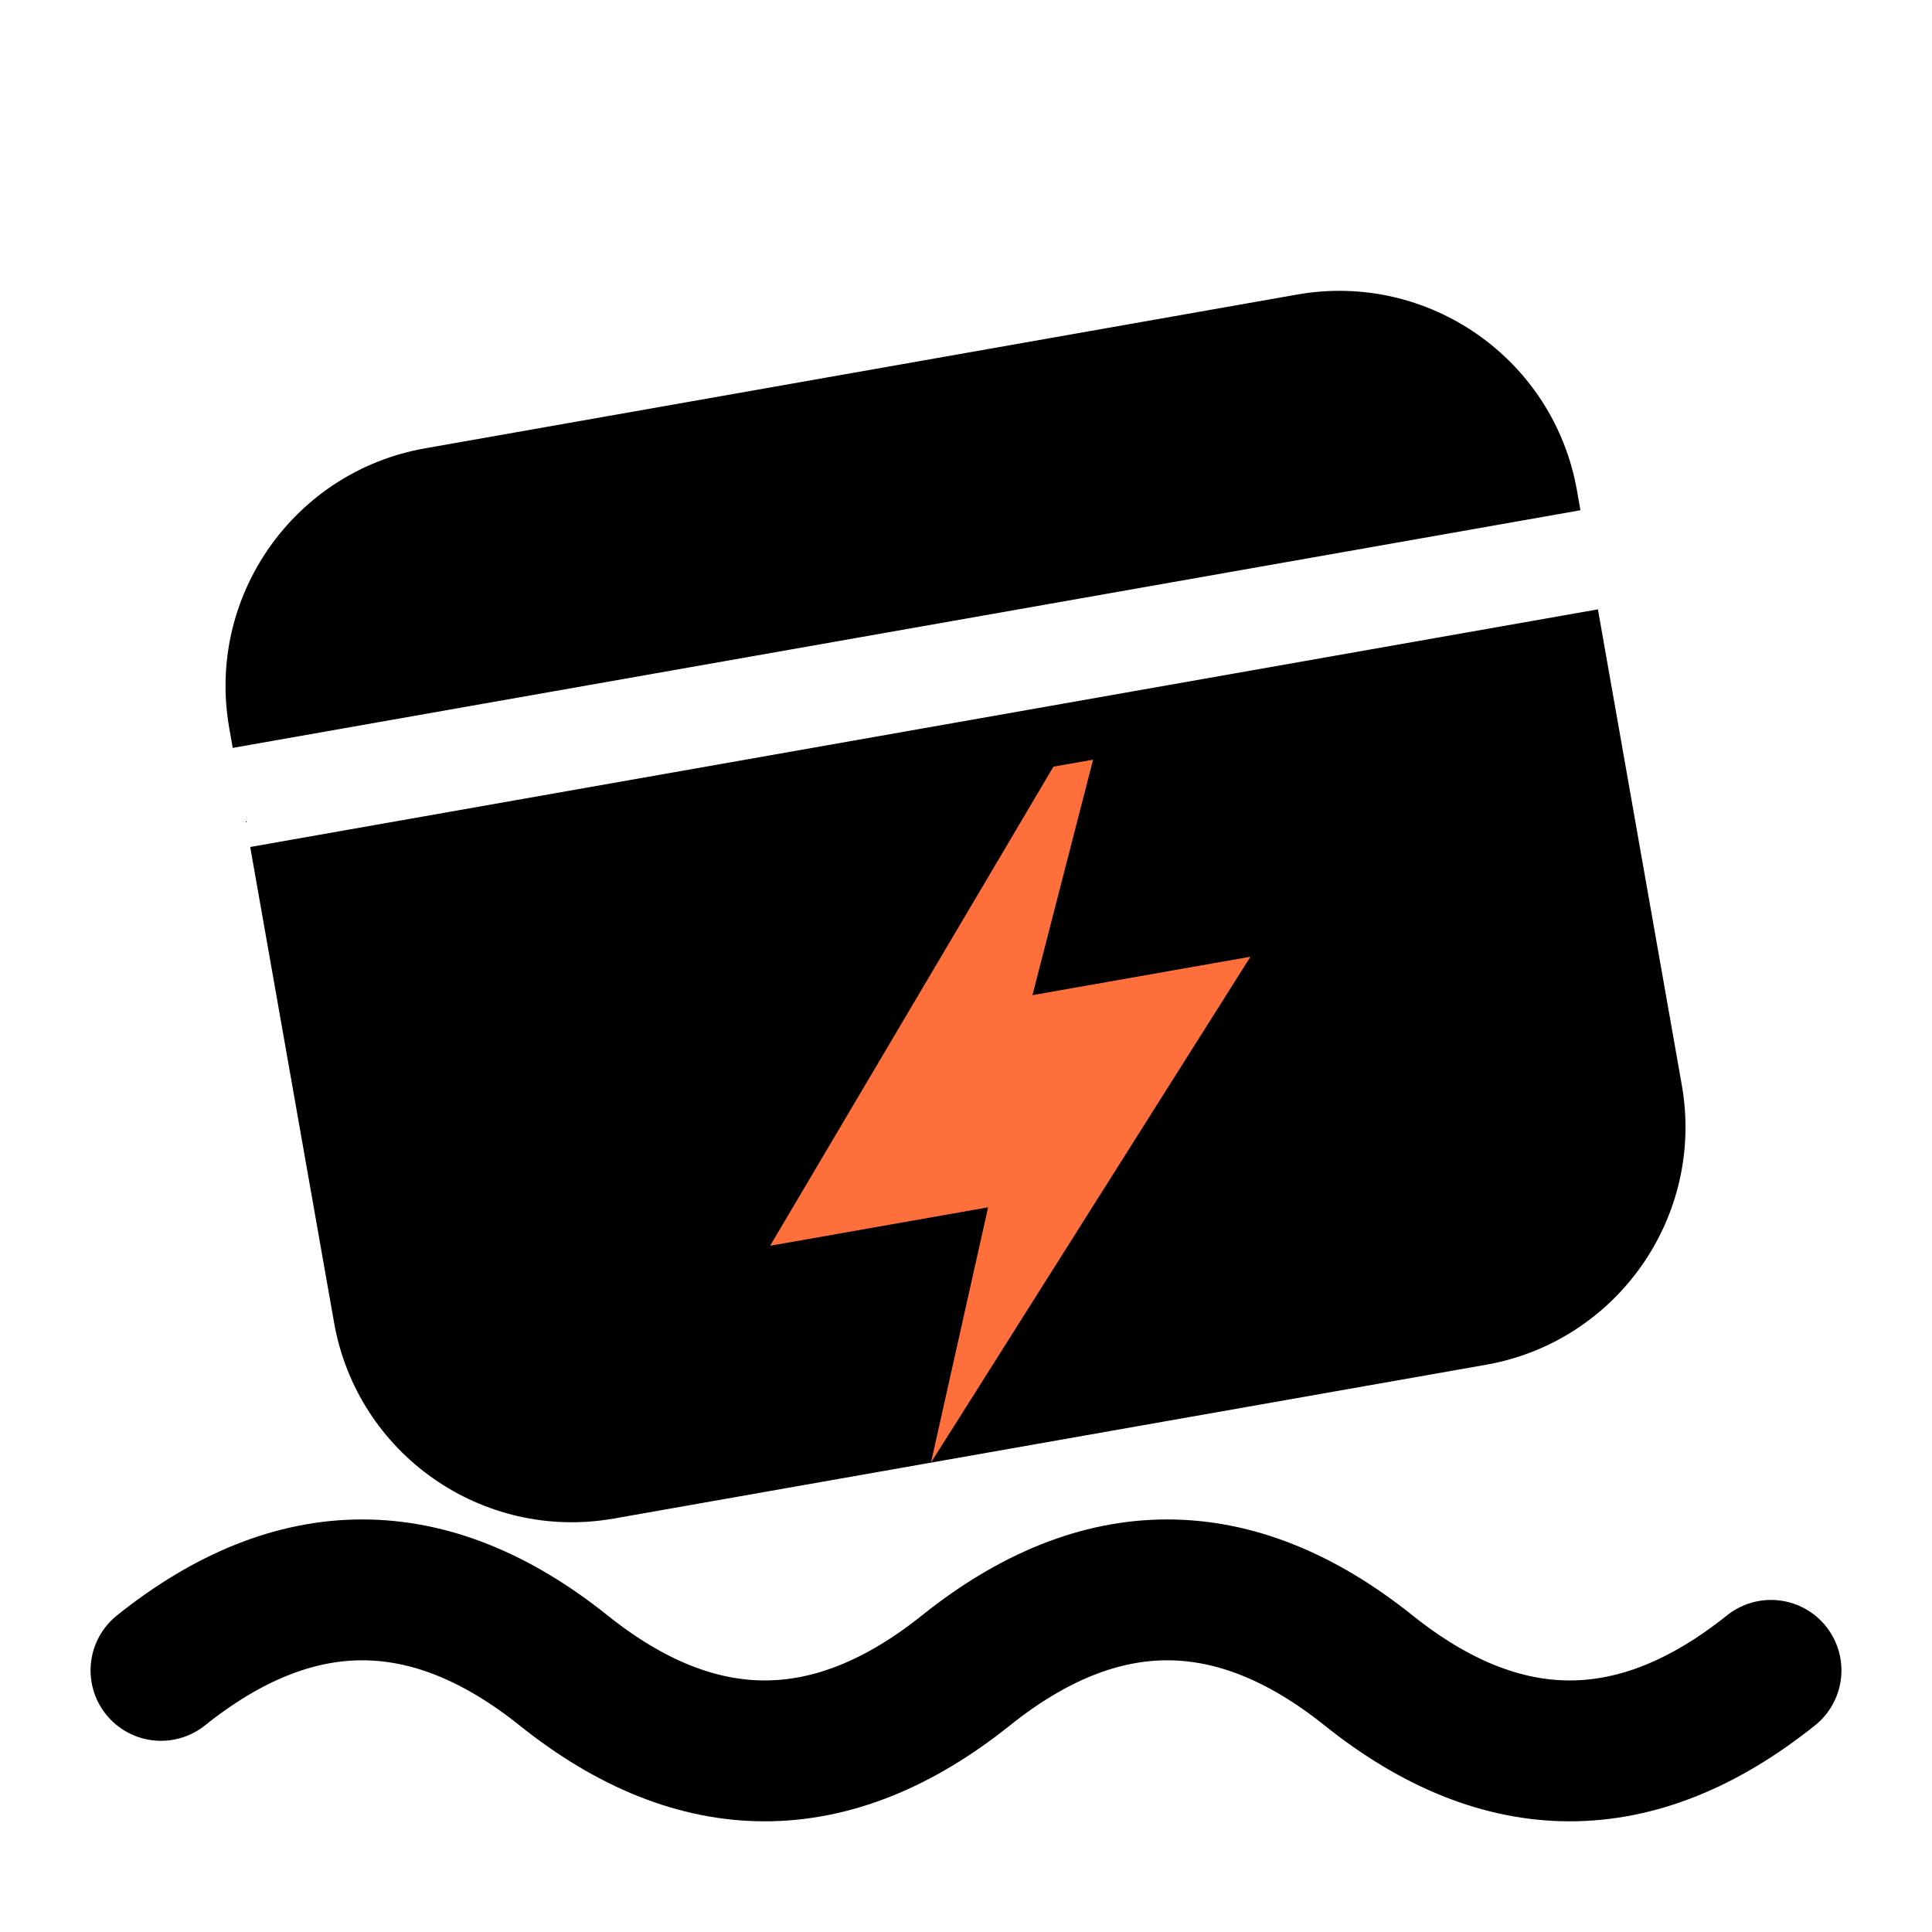
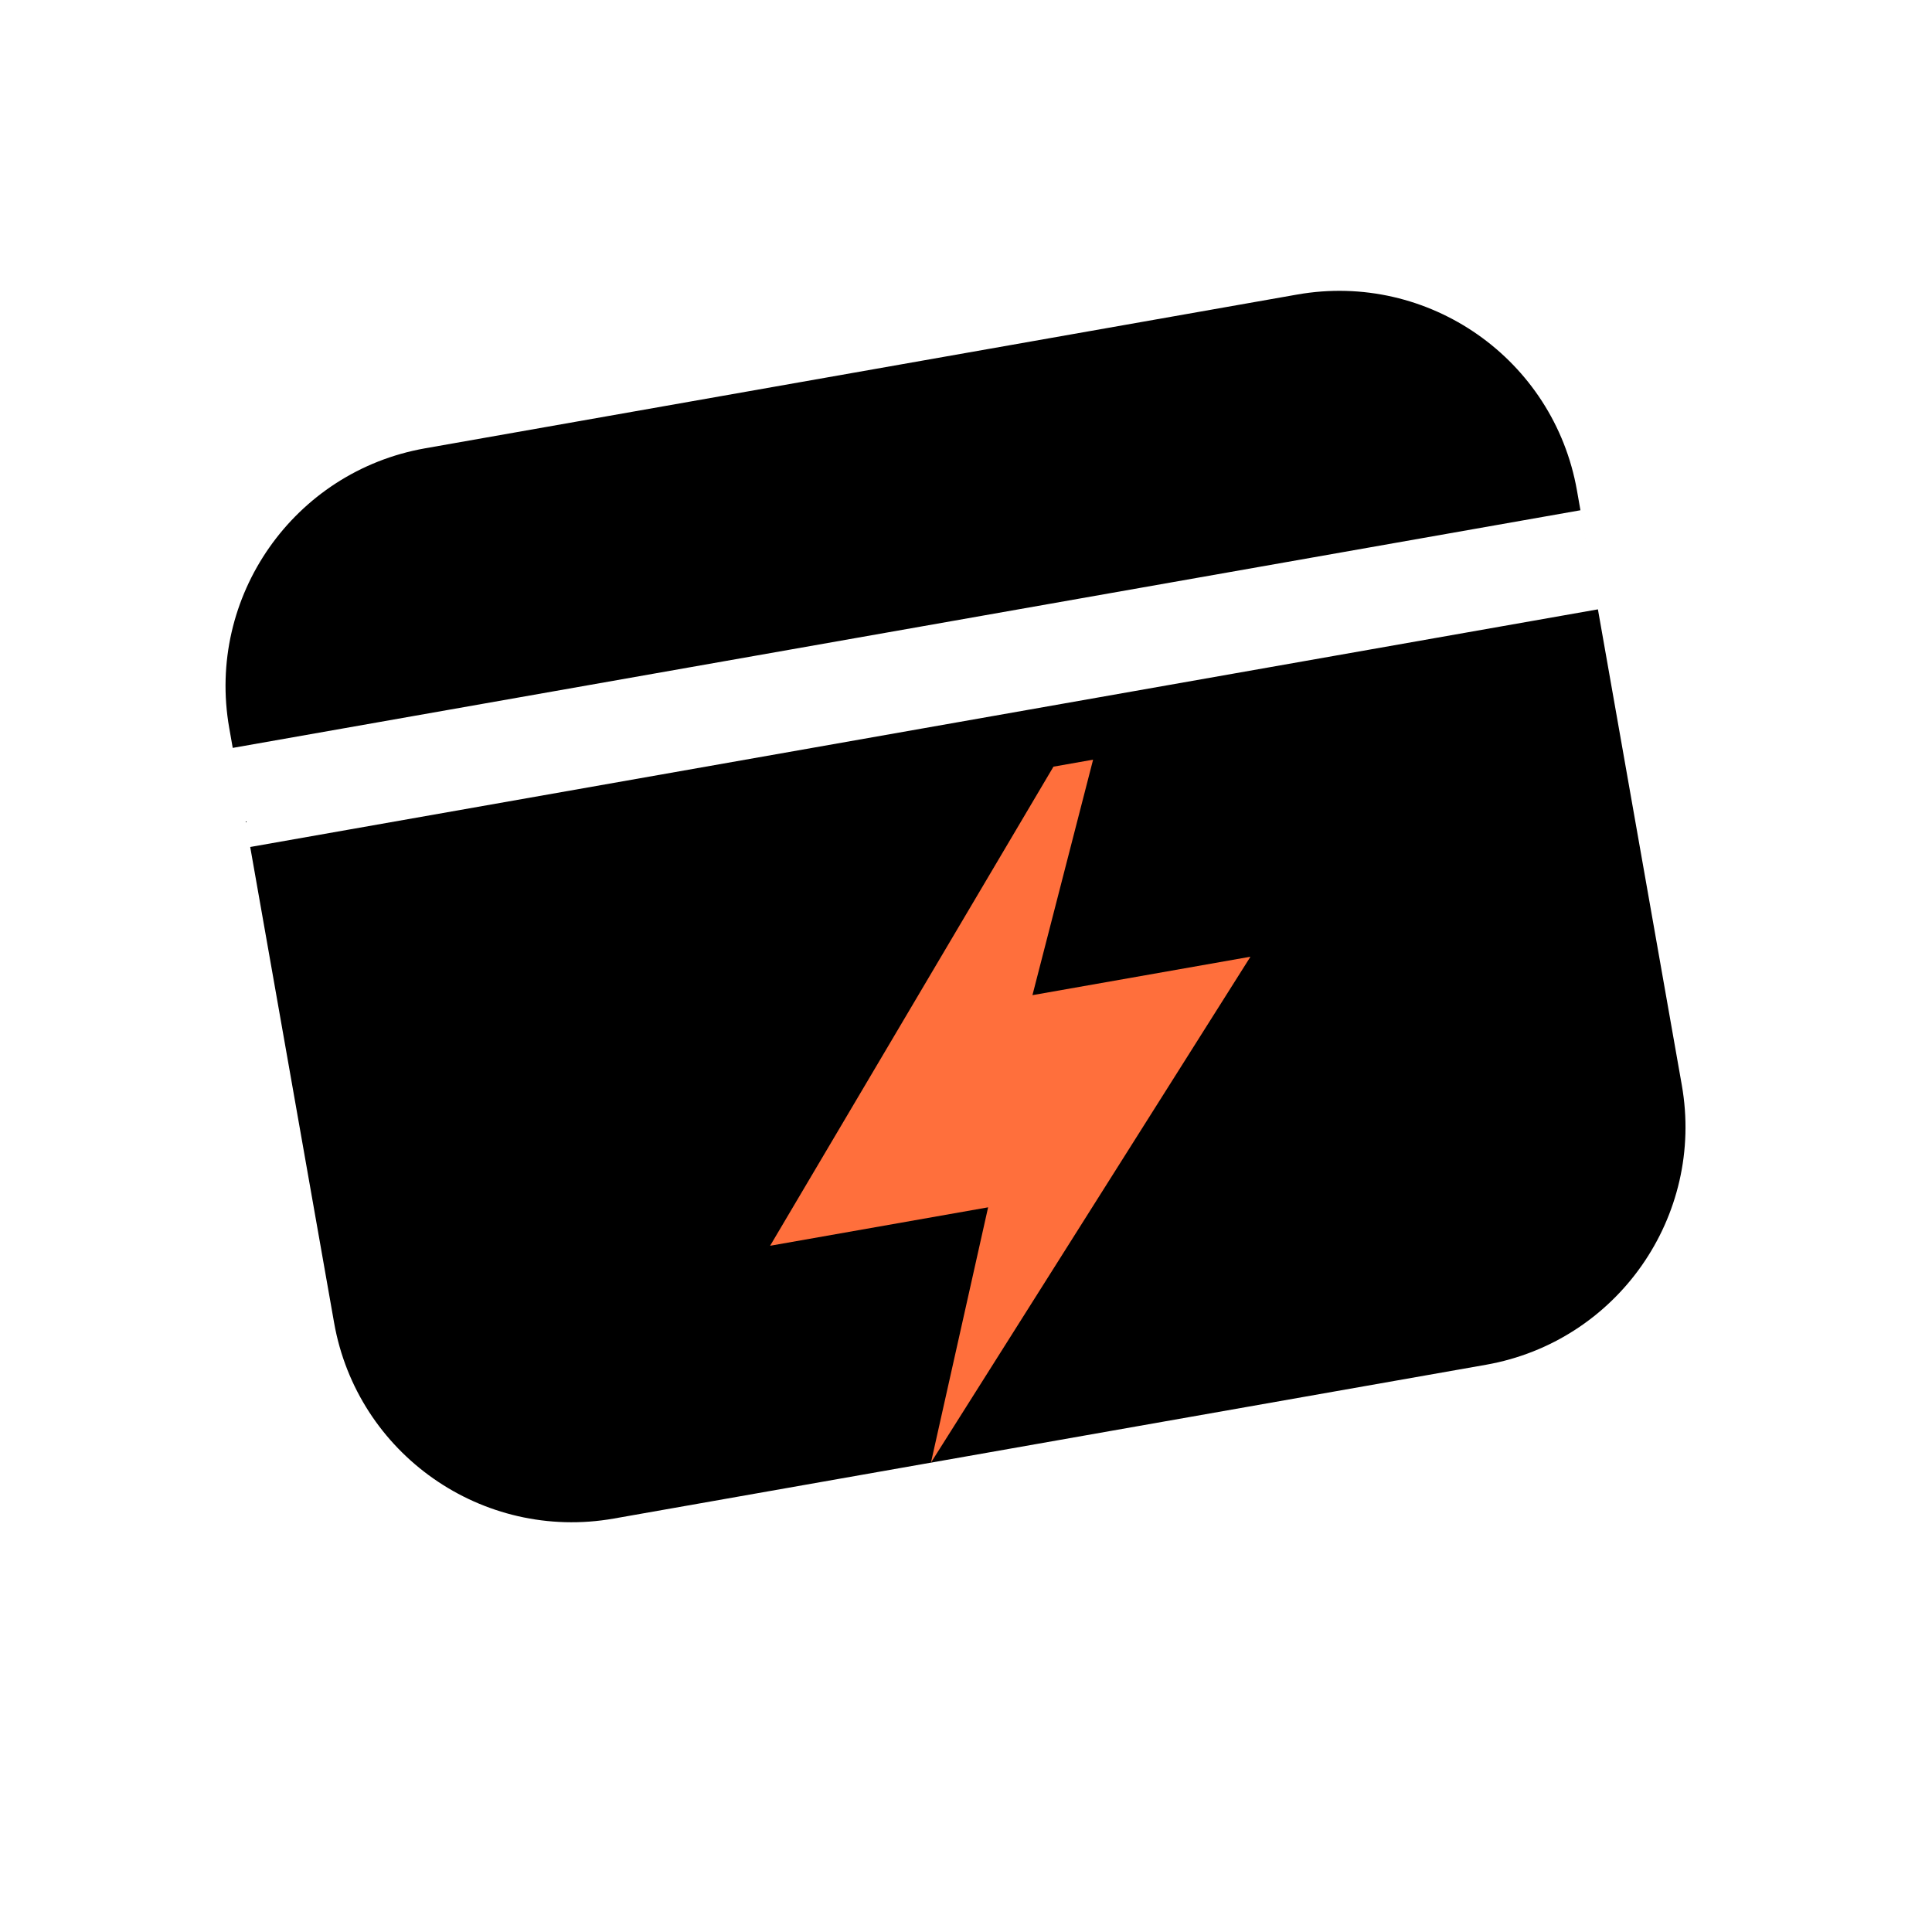
<svg xmlns="http://www.w3.org/2000/svg" viewBox="0 0 48 48" fill="currentColor">
  <g transform="rotate(-10 24 24)">
    <path fill-rule="evenodd" d="M13 9H35A6 6 0 0 1 41 15V30A6 6 0 0 1 35 36H13A6 6 0 0 1 7 30V15A6 6 0 0 1 13 9ZM7 15.5H41V18H7Z" />
    <path fill="#ff6f3c" d="M27 19.5 18 30H23.5L21 36 31 25H25.5L28 19.5Z" />
  </g>
-   <path fill="none" stroke="currentColor" stroke-width="3.5" stroke-linecap="round" d="M4 41.5Q9 37.5 14 41.5T24 41.5 34 41.5 44 41.5" />
</svg>
